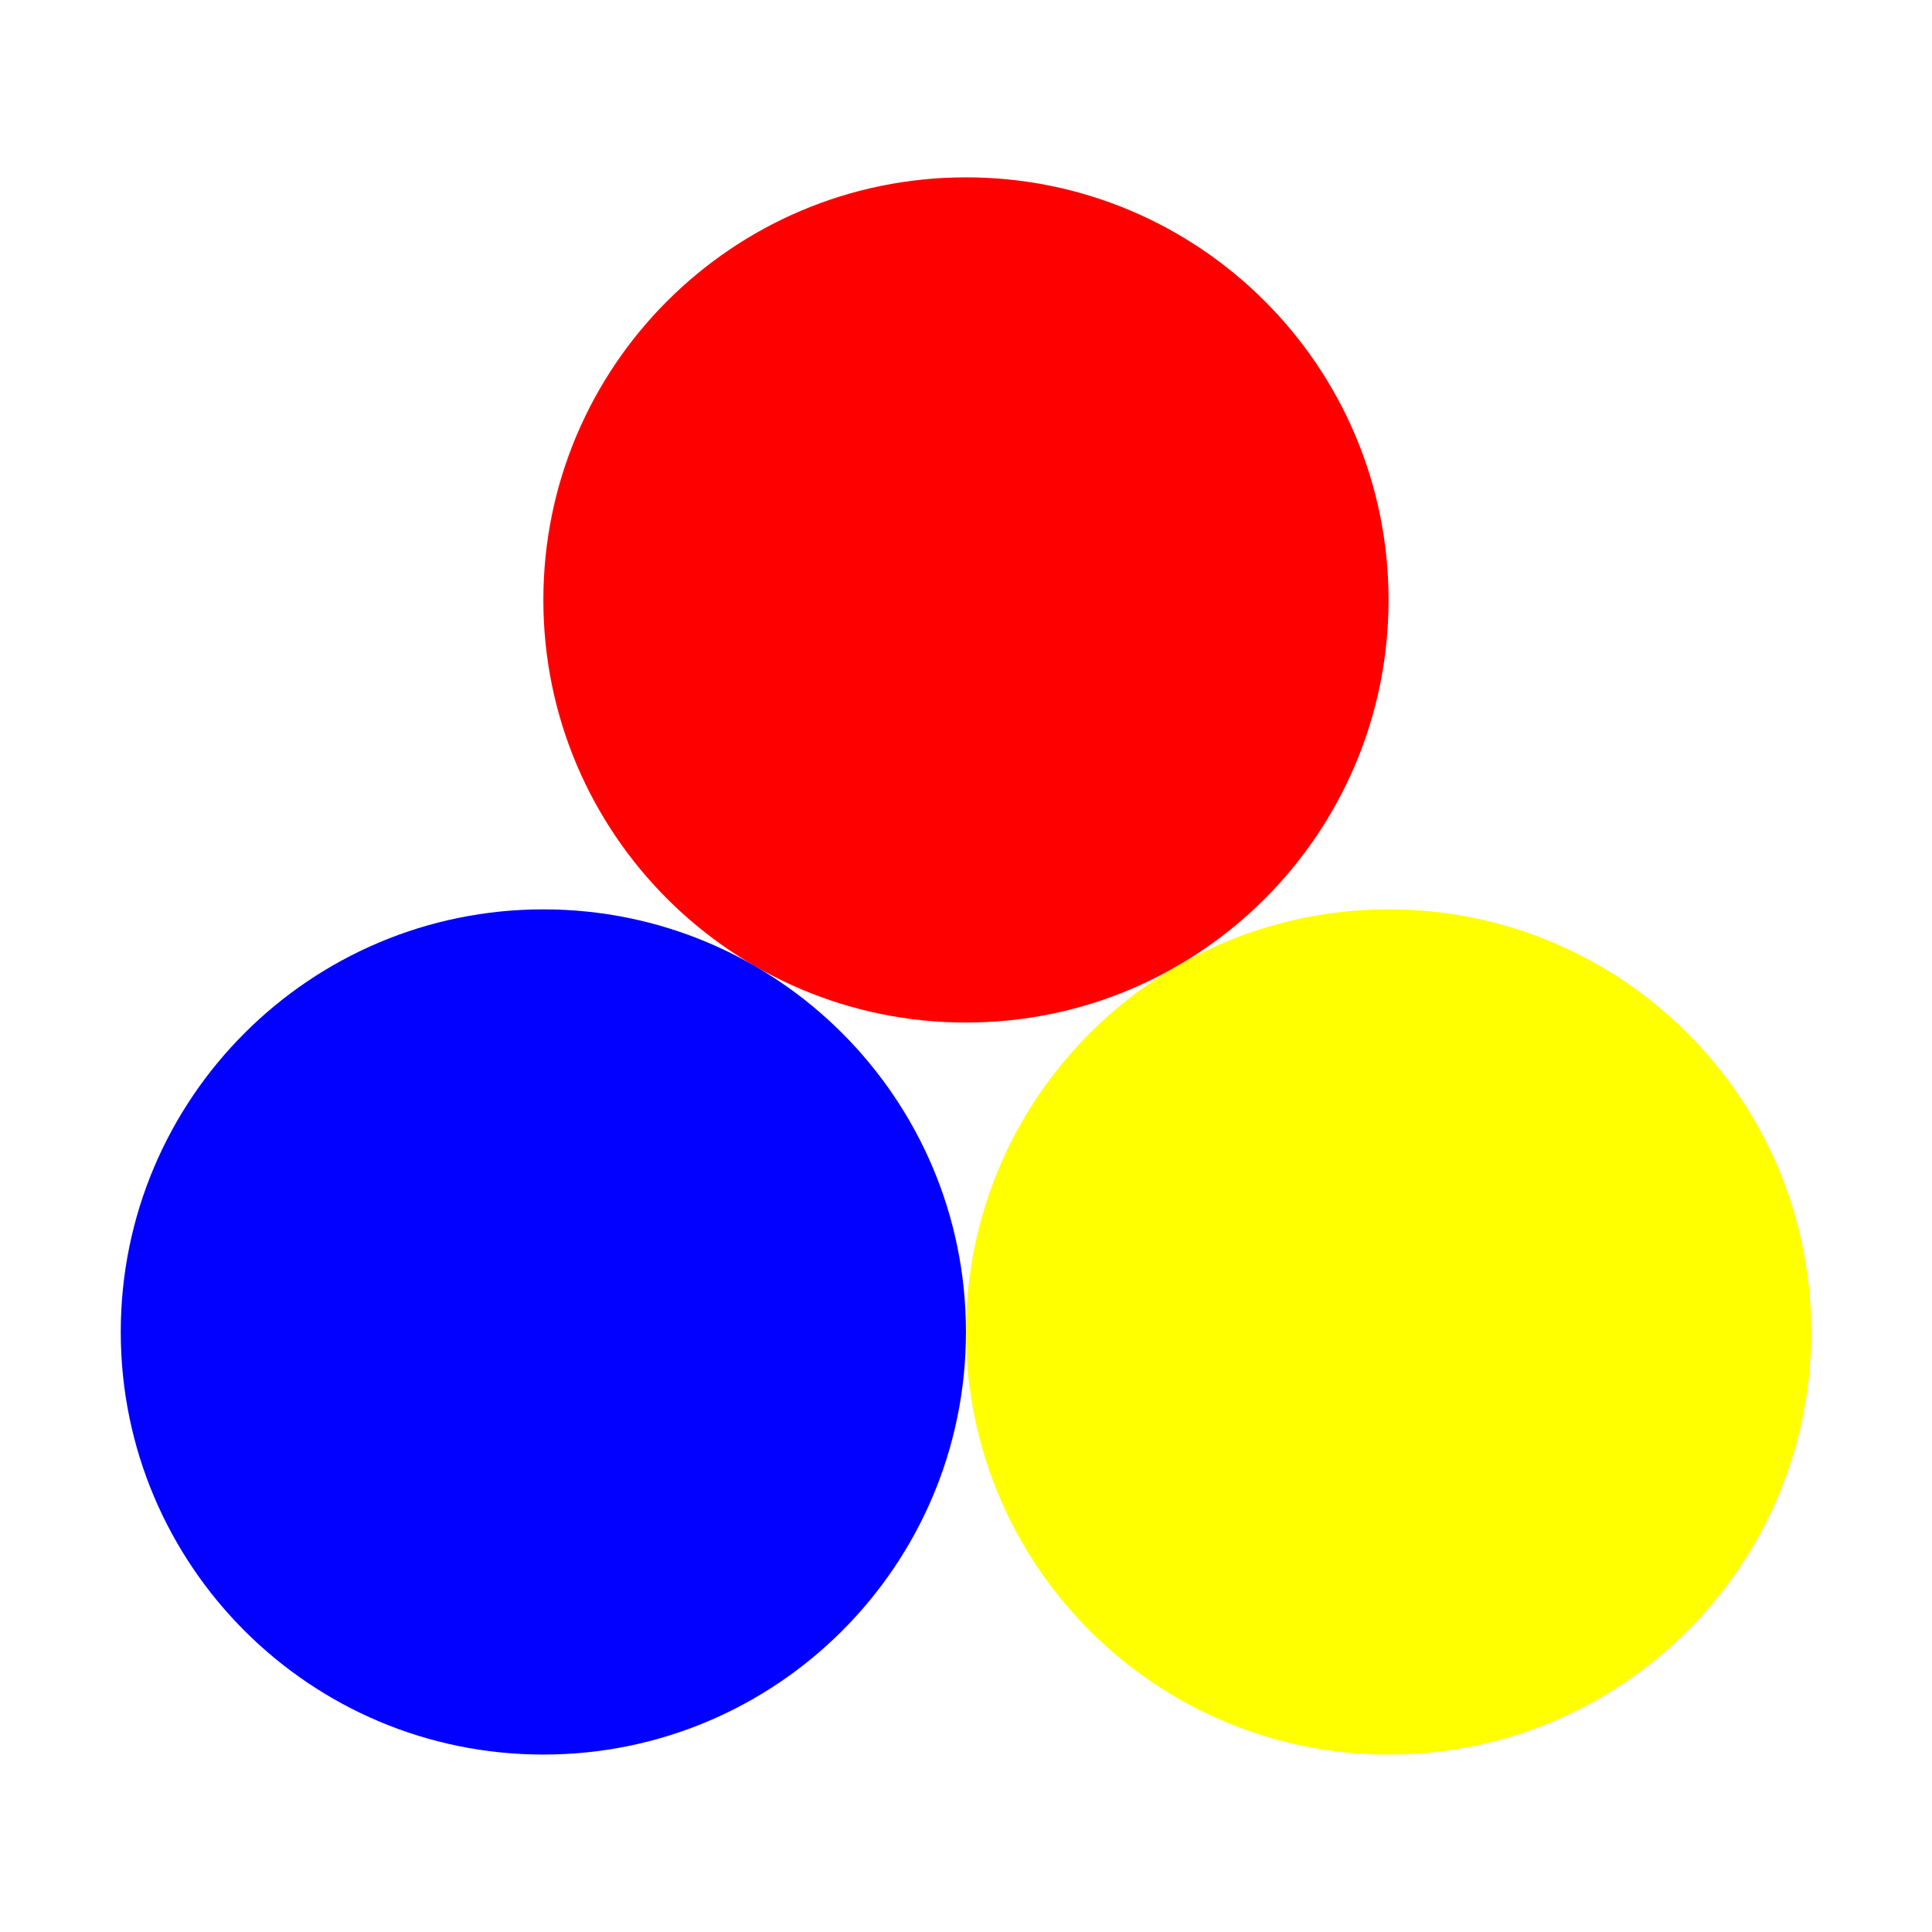
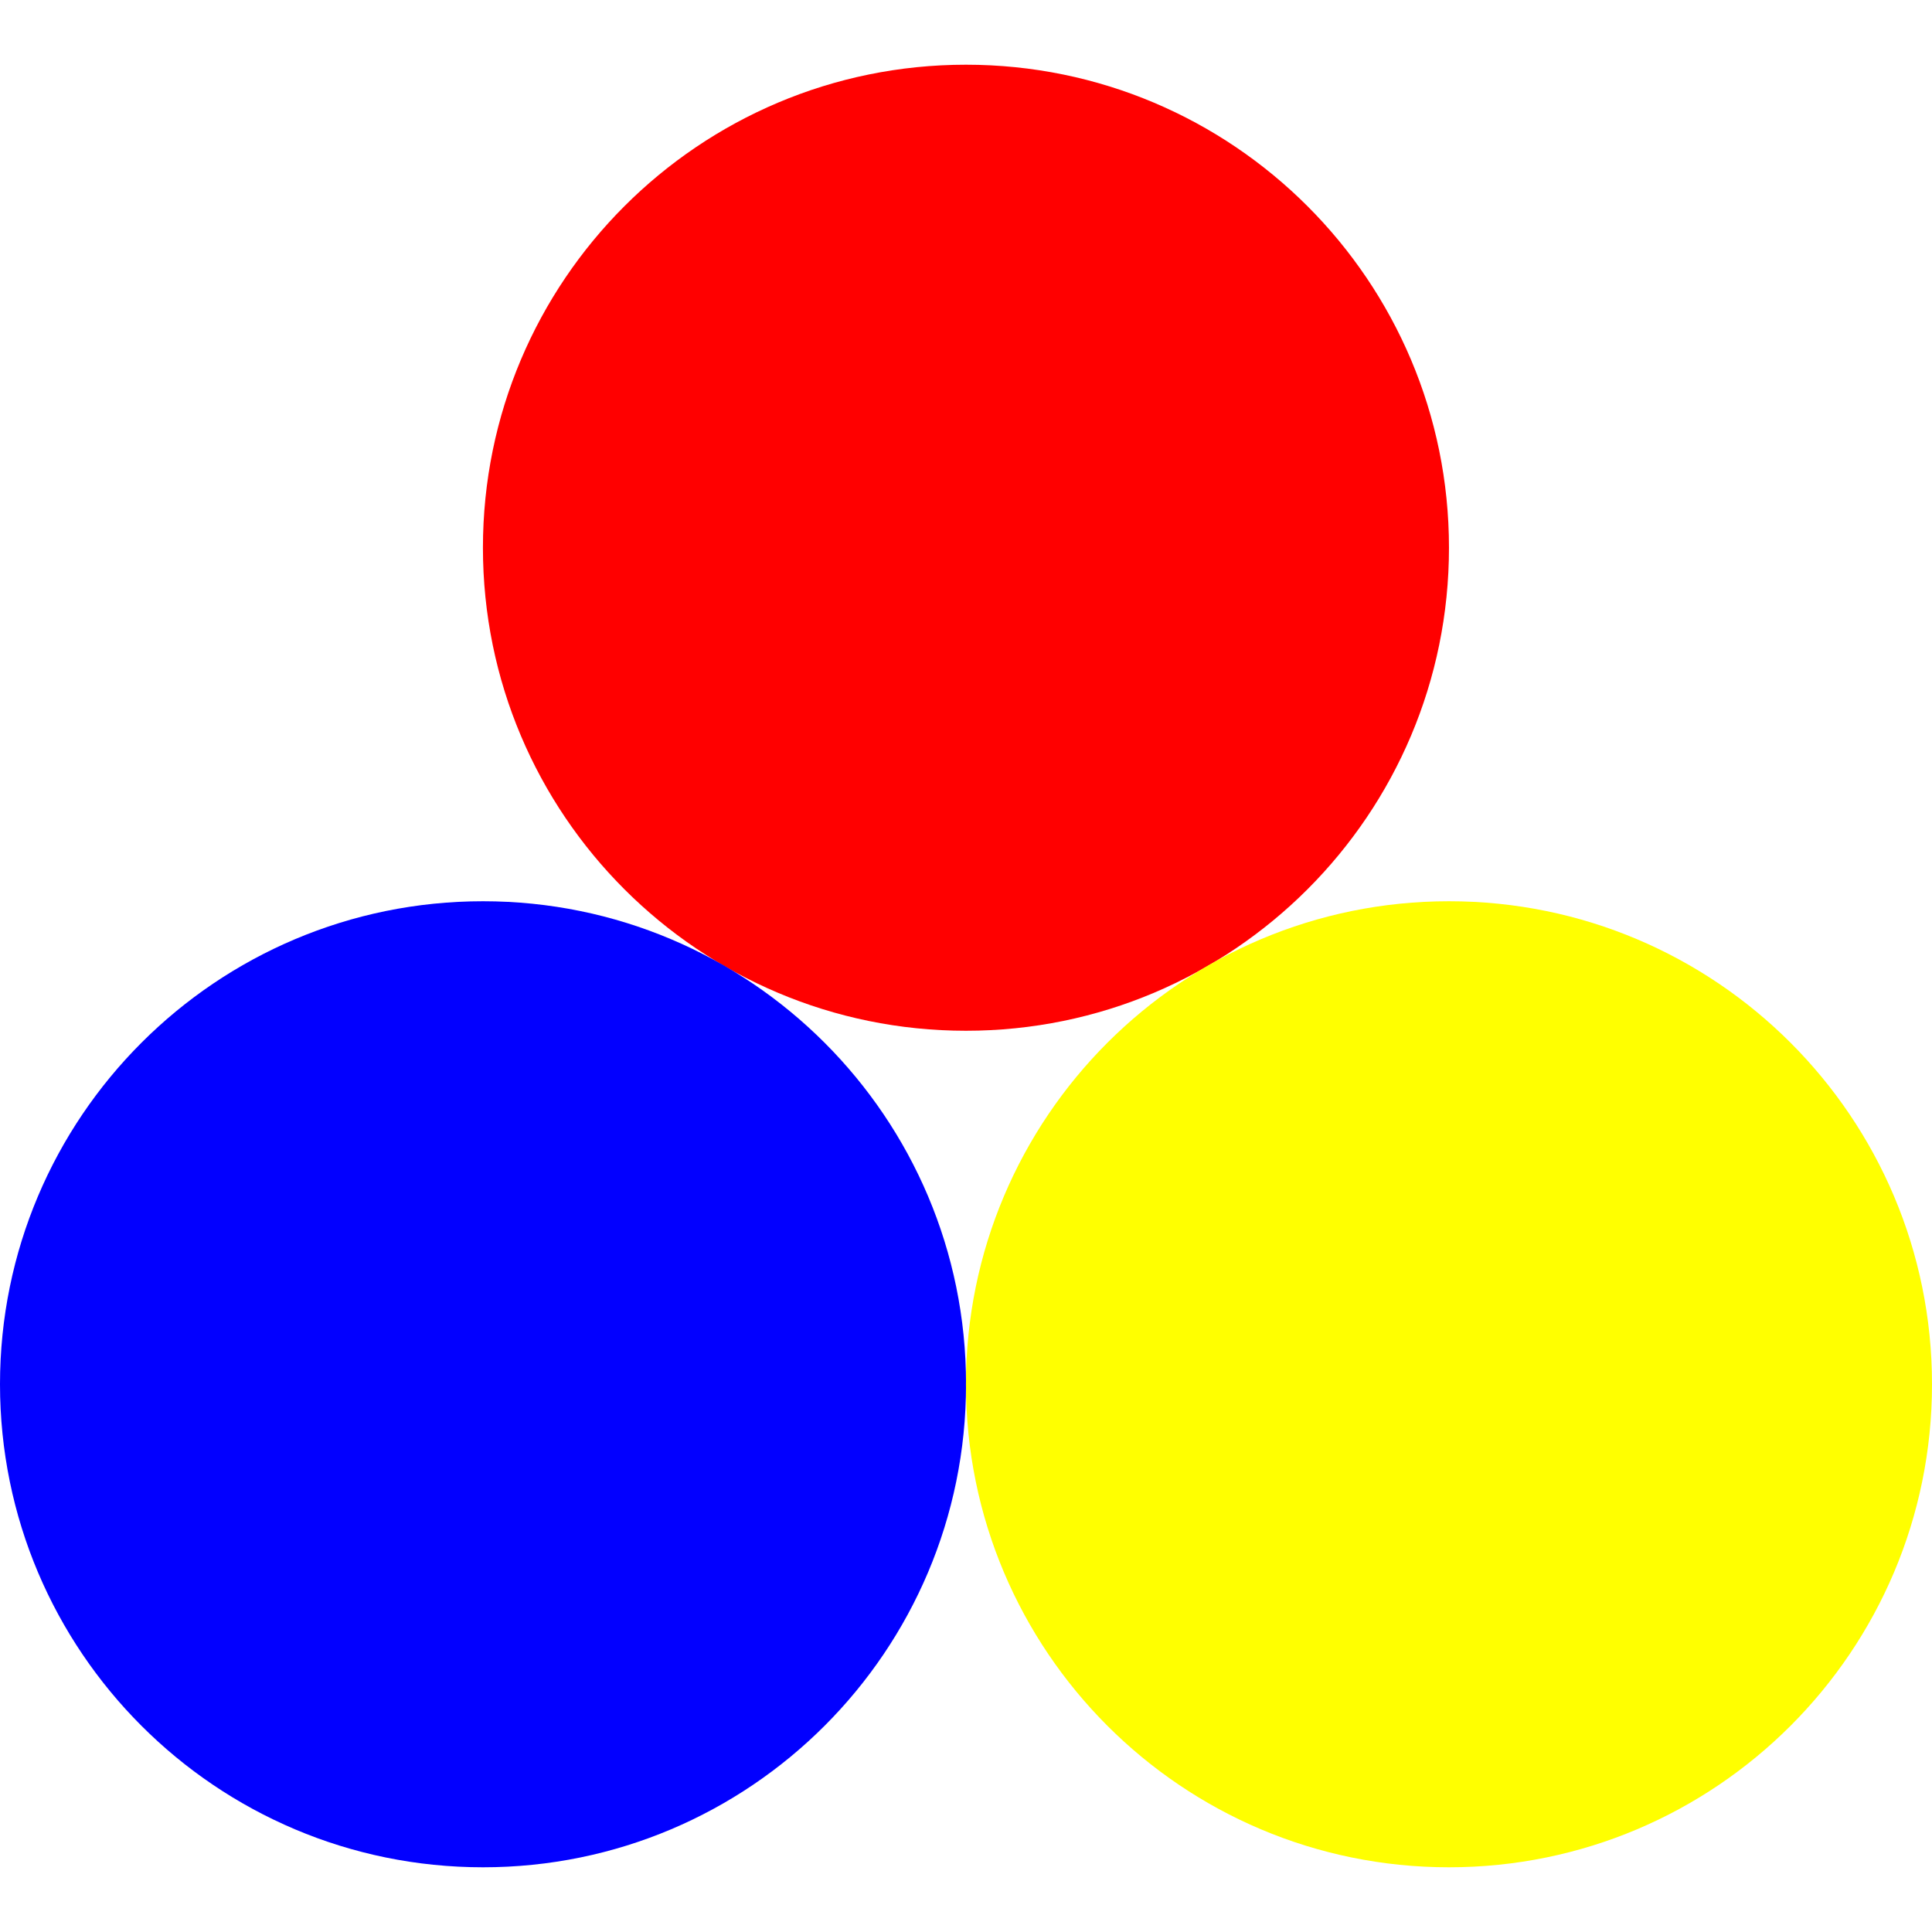
- <svg xmlns="http://www.w3.org/2000/svg" width="80" height="80" viewBox="0 0 21.167 21.167" version="1.1" id="svg1">
-   <defs id="defs1" />
-   <g id="layer1">
-     <circle style="fill:#ff0000;fill-opacity:1;stroke-width:3.175" id="path1" cx="10.583" cy="6.573" r="4.63" />
-     <circle style="fill:#0200ff;fill-opacity:1;stroke-width:3.175" id="path2" cx="5.953" cy="14.593" r="4.63" />
-     <circle style="fill:#ffff00;fill-opacity:1;stroke-width:3.175" id="path3" cx="15.214" cy="14.593" r="4.63" />
+ <svg xmlns="http://www.w3.org/2000/svg" width="80" height="80" viewBox="0 0 21.167 21.167" version="1.1" id="svg2">
+   <g>
+     <circle style="fill:#ff0000;fill-opacity:1;stroke-width:3.175" id="path1" cx="10.583" cy="6.001" r="5.292" />
+     <circle style="fill:#0200ff;fill-opacity:1;stroke-width:3.175" id="path2" cx="5.292" cy="15.166" r="5.292" />
+     <circle style="fill:#ffff00;fill-opacity:1;stroke-width:3.175" id="path3" cx="15.875" cy="15.166" r="5.292" />
  </g>
</svg>
